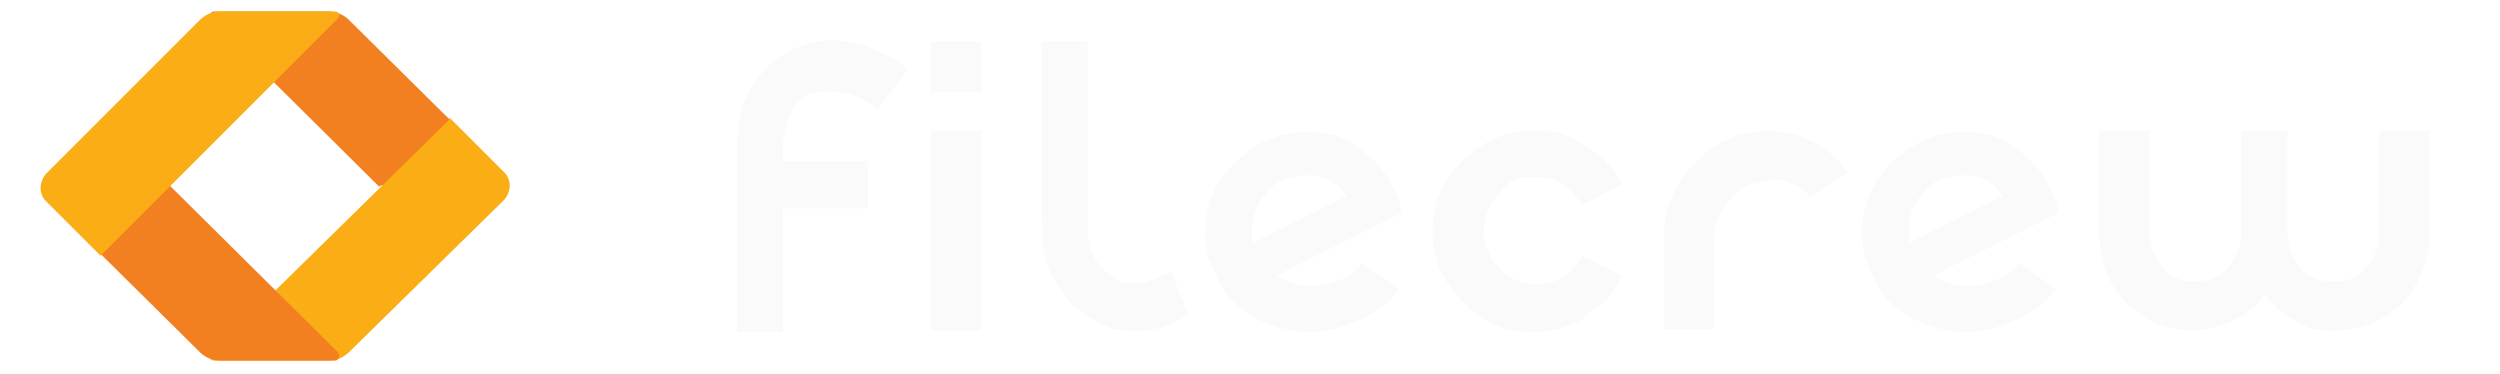
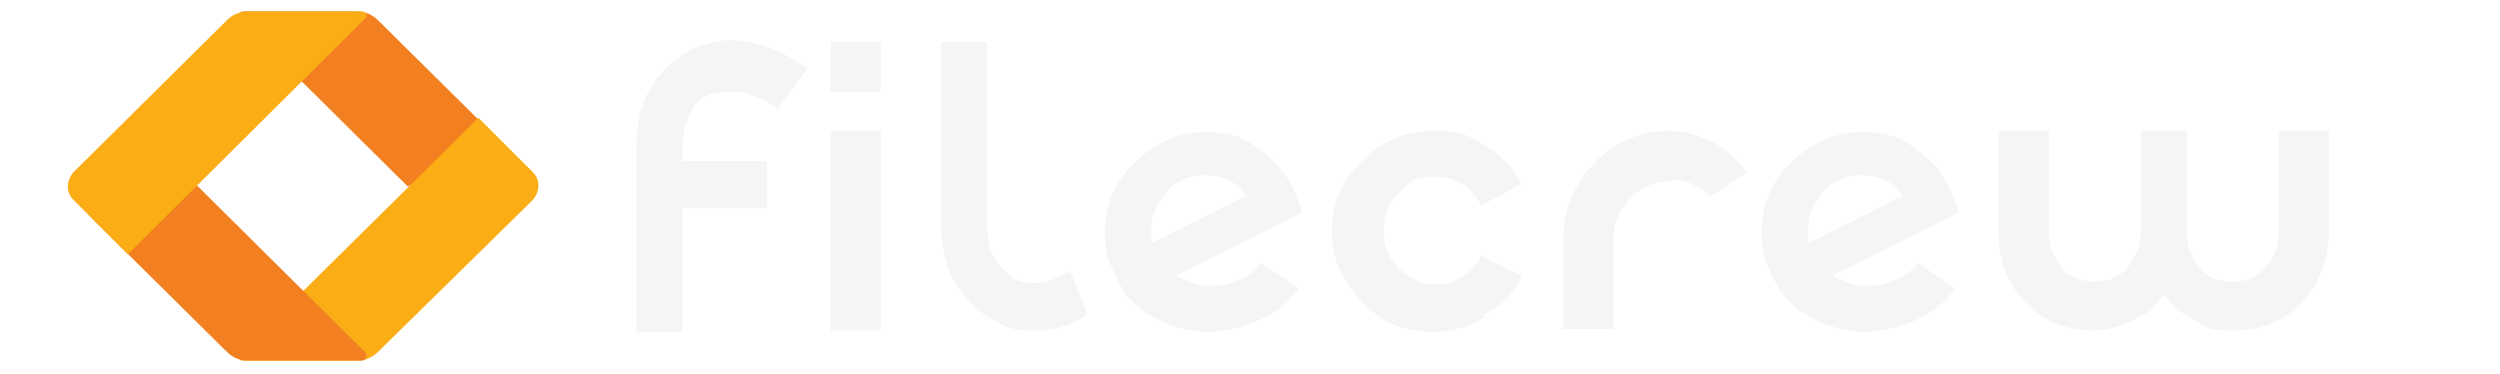
<svg xmlns="http://www.w3.org/2000/svg" id="Layer_1" width="174" height="26" version="1.1" viewBox="0 0 174 26">
  <defs>
    <style>
      .st0 {
        fill: #9a9a9a;
      }

      .st1 {
        fill: #faad14;
      }

      .st2 {
        fill: #8a8a8a;
      }

      .st3 {
        fill: #868686;
      }

      .st4 {
-         fill: #fafafa;
+         fill: #8b8b8b;
      }

      .st5 {
-         fill: #8b8b8b;
+         fill: #f5f5f5;
      }

      .st6 {
        fill: #f38020;
      }

      .st7 {
        fill: #888;
      }

      .st8 {
        fill: #fbfbfb;
      }
    </style>
  </defs>
  <g>
-     <path class="st6" d="M26.5,12.9h6.3c1.2,0,1.7-1.4.9-2.2L24.3,1.4c-.4-.4-.9-.6-1.5-.6h-7.9c-.3,0-.4.4-.2.6l11.7,11.6h0Z" />
-     <path class="st1" d="M31.3,8.2l3.8,3.8c.5.5.5,1.3,0,1.9l-10.8,10.6c-.4.4-.9.6-1.5.6h-7.9c-.3,0-.4-.3-.2-.5L31.2,8.4h0Z" />
+     <path class="st6" d="M28.5,12.9h6.3c1.2,0,1.7-1.4.9-2.2L26.3,1.4c-.4-.4-.9-.6-1.5-.6h-7.9c-.3,0-.4.4-.2.6l11.7,11.6h0Z" />
+     <path class="st1" d="M33.3,8.2l3.8,3.8c.5.5.5,1.3,0,1.9l-10.8,10.6c-.4.4-.9.6-1.5.6h-7.9c-.3,0-.4-.3-.2-.5l16.5-16.3h0Z" />
  </g>
  <g>
-     <path class="st4" d="M51.3,23.1v-12.8c0-2,.4-3.5,1.4-4.8s1.4-1.4,2.3-2c.9-.4,1.8-.7,2.8-.7,1.8,0,3.7.7,5.4,2l-2.1,2.8c-.9-.7-1.7-1-2.6-1.2-.9-.1-1.5,0-2.2.2-.4.2-.7.4-1,.8-.4.7-.8,1.6-.8,2.8v1h5.9v3.3h-5.9v8.6h-3.5.1ZM68.3,2.9v3.5h-3.5v-3.5s3.5,0,3.5,0ZM68.3,9.1v13.9h-3.5v-13.9s3.5,0,3.5,0Z" />
-     <path class="st4" d="M75.7,2.9v12.6c0,1.2.2,2.2.8,2.9.3.4.7.7,1.1,1,.3.2.8.3,1.3.3s.3,0,.4,0c.4,0,1.2-.3,2.2-.8l1.2,3c-1,.7-2.1,1-3,1.1h-1.1c-.9,0-1.6-.2-2.4-.7-1-.5-1.7-1.2-2.3-2-1-1.3-1.4-2.9-1.4-4.9V2.9h3.5-.2Z" />
-     <path class="st4" d="M88.7,19.1c.8.4,1.5.8,2.4.8s1.3-.1,2.1-.4c.8-.3,1.3-.8,1.6-1.2l2.6,1.8c-.7.9-1.5,1.6-2.8,2.2-1.2.5-2.4.8-3.5.8s-2.4-.3-3.6-.9c-1.2-.7-2.1-1.4-2.6-2.5-.3-.5-.5-1.1-.8-1.7-.1-.5-.2-1.2-.2-1.8,0-2,.7-3.6,2.1-4.9,1.3-1.3,2.9-2.1,4.9-2.1s2.7.4,3.8,1.2c1.4,1,2.4,2.4,2.9,4.4l-9,4.5h.1ZM93.7,13.6c-.7-1-1.6-1.4-2.8-1.4s-2.2.4-2.9,1.4c-.8,1-1,2.1-.8,3.3l6.4-3.2h.1Z" />
-     <path class="st4" d="M110.3,22.1c-1.1.7-2.3,1-3.6,1-2,0-3.6-.7-4.9-2.1-1.3-1.3-2.1-2.9-2.1-4.9s.7-3.6,2.1-4.9c1.3-1.3,2.9-2.1,4.9-2.1s2.5.3,3.6,1c1.1.7,2,1.5,2.6,2.7l-2.8,1.5c-.7-1.3-1.7-2-3.2-2s-1.8.3-2.5,1.1c-.7.7-1.1,1.5-1.1,2.5v.3c0,1,.4,1.8,1.1,2.5s1.5,1.1,2.5,1.1c1.4,0,2.5-.7,3.2-2l2.8,1.4c-.5,1.2-1.4,2.1-2.6,2.7Z" />
-     <path class="st4" d="M123.3,12.6c-1.1,0-2.1.4-2.8,1.2-.8.8-1.2,1.7-1.2,2.8v6.3h-3.5v-6.3c0-2.1.8-3.8,2.2-5.3s3.3-2.2,5.3-2.2c2.4.2,4.1,1.2,5.3,2.9l-2.6,1.7c-.8-.8-1.6-1.2-2.7-1.2Z" />
-     <path class="st4" d="M134.4,19.1c.8.4,1.5.8,2.4.8s1.3-.1,2.1-.4c.8-.3,1.3-.8,1.6-1.2l2.6,1.8c-.7.9-1.5,1.6-2.8,2.2-1.2.5-2.4.8-3.5.8s-2.4-.3-3.6-.9c-1.2-.7-2.1-1.4-2.6-2.5-.3-.5-.5-1.1-.8-1.7-.1-.5-.2-1.2-.2-1.8,0-2,.7-3.6,2.1-4.9,1.3-1.3,2.9-2.1,4.9-2.1s2.7.4,3.8,1.2c1.4,1,2.4,2.4,2.9,4.4l-9,4.5h.1ZM139.4,13.6c-.7-1-1.6-1.4-2.8-1.4s-2.2.4-2.9,1.4c-.8,1-1,2.1-.8,3.3l6.4-3.2h.1Z" />
-     <path class="st4" d="M159.2,9.1v7c0,1,.3,1.8.9,2.5.5.7,1.3,1,2.3,1s1.7-.3,2.3-1,.9-1.4.9-2.5v-7h3.5v7c0,2-.7,3.6-1.8,4.9-1.3,1.3-2.8,2-4.8,2s-1.8-.2-2.7-.7c-1-.4-1.6-1.1-2.2-1.8-.5.8-1.2,1.4-2.2,1.8-.9.4-1.8.7-2.7.7-2,0-3.5-.7-4.8-2-1.2-1.3-1.8-2.9-1.8-4.9v-7h3.5v7c0,1,.3,1.8.9,2.5.5.7,1.4,1,2.3,1s1.7-.3,2.3-1c.5-.7.9-1.4.9-2.5v-7h3.5,0Z" />
+     <path class="st5" d="M44.3,23.1v-12.8c0-2,.4-3.5,1.4-4.8s1.4-1.4,2.3-2c.9-.4,1.8-.7,2.8-.7,1.8,0,3.7.7,5.4,2l-2.1,2.8c-.9-.7-1.7-1-2.6-1.2-.9-.1-1.5,0-2.2.2-.4.2-.7.4-1,.8-.4.7-.8,1.6-.8,2.8v1h5.9v3.3h-5.9v8.6h-3.5.1ZM61.3,2.9v3.5h-3.5v-3.5s3.5,0,3.5,0ZM61.3,9.1v13.9h-3.5v-13.9s3.5,0,3.5,0Z" />
+     <path class="st5" d="M68.7,2.9v12.6c0,1.2.2,2.2.8,2.9.3.4.7.7,1.1,1,.3.2.8.3,1.3.3s.3,0,.4,0c.4,0,1.2-.3,2.2-.8l1.2,3c-1,.7-2.1,1-3,1.1h-1.1c-.9,0-1.6-.2-2.4-.7-1-.5-1.7-1.2-2.3-2-1-1.3-1.4-2.9-1.4-4.9V2.9h3.5-.2Z" />
+     <path class="st5" d="M81.7,19.1c.8.4,1.5.8,2.4.8s1.3-.1,2.1-.4c.8-.3,1.3-.8,1.6-1.2l2.6,1.8c-.7.9-1.5,1.6-2.8,2.2-1.2.5-2.4.8-3.5.8s-2.4-.3-3.6-.9c-1.2-.7-2.1-1.4-2.6-2.5-.3-.5-.5-1.1-.8-1.7-.1-.5-.2-1.2-.2-1.8,0-2,.7-3.6,2.1-4.9,1.3-1.3,2.9-2.1,4.9-2.1s2.7.4,3.8,1.2c1.4,1,2.4,2.4,2.9,4.4l-9,4.5h.1ZM86.7,13.6c-.7-1-1.6-1.4-2.8-1.4s-2.2.4-2.9,1.4c-.8,1-1,2.1-.8,3.3l6.4-3.2h.1Z" />
+     <path class="st5" d="M103.3,22.1c-1.1.7-2.3,1-3.6,1-2,0-3.6-.7-4.9-2.1-1.3-1.3-2.1-2.9-2.1-4.9s.7-3.6,2.1-4.9c1.3-1.3,2.9-2.1,4.9-2.1s2.5.3,3.6,1c1.1.7,2,1.5,2.6,2.7l-2.8,1.5c-.7-1.3-1.7-2-3.2-2s-1.8.3-2.5,1.1c-.7.7-1.1,1.5-1.1,2.5v.3c0,1,.4,1.8,1.1,2.5s1.5,1.1,2.5,1.1c1.4,0,2.5-.7,3.2-2l2.8,1.4c-.5,1.2-1.4,2.1-2.6,2.7Z" />
+     <path class="st5" d="M116.3,12.6c-1.1,0-2.1.4-2.8,1.2-.8.8-1.2,1.7-1.2,2.8v6.3h-3.5v-6.3c0-2.1.8-3.8,2.2-5.3s3.3-2.2,5.3-2.2c2.4.2,4.1,1.2,5.3,2.9l-2.6,1.7c-.8-.8-1.6-1.2-2.7-1.2Z" />
+     <path class="st5" d="M127.4,19.1c.8.4,1.5.8,2.4.8s1.3-.1,2.1-.4c.8-.3,1.3-.8,1.6-1.2l2.6,1.8c-.7.9-1.5,1.6-2.8,2.2-1.2.5-2.4.8-3.5.8s-2.4-.3-3.6-.9c-1.2-.7-2.1-1.4-2.6-2.5-.3-.5-.5-1.1-.8-1.7-.1-.5-.2-1.2-.2-1.8,0-2,.7-3.6,2.1-4.9,1.3-1.3,2.9-2.1,4.9-2.1s2.7.4,3.8,1.2c1.4,1,2.4,2.4,2.9,4.4l-9,4.5h.1ZM132.4,13.6c-.7-1-1.6-1.4-2.8-1.4s-2.2.4-2.9,1.4c-.8,1-1,2.1-.8,3.3l6.4-3.2h.1Z" />
+     <path class="st5" d="M152.2,9.1v7c0,1,.3,1.8.9,2.5.5.7,1.3,1,2.3,1s1.7-.3,2.3-1,.9-1.4.9-2.5v-7h3.5v7c0,2-.7,3.6-1.8,4.9-1.3,1.3-2.8,2-4.8,2s-1.8-.2-2.7-.7c-1-.4-1.6-1.1-2.2-1.8-.5.8-1.2,1.4-2.2,1.8-.9.4-1.8.7-2.7.7-2,0-3.5-.7-4.8-2-1.2-1.3-1.8-2.9-1.8-4.9v-7h3.5v7c0,1,.3,1.8.9,2.5.5.7,1.4,1,2.3,1s1.7-.3,2.3-1c.5-.7.9-1.4.9-2.5v-7h3.5,0Z" />
  </g>
  <g>
-     <path class="st6" d="M11.7,13h-6.3c-1.2,0-1.7,1.4-.9,2.2l9.4,9.3c.4.4.9.6,1.5.6h7.9c.3,0,.4-.4.2-.6l-11.7-11.6h-.1Z" />
-     <path class="st1" d="M7,17.8l-3.8-3.8c-.5-.5-.5-1.3,0-1.9L13.9,1.4c.4-.4.9-.6,1.5-.6h7.9c.3,0,.4.3.2.5L7,17.8Z" />
+     <path class="st6" d="M13.6,13h-6.3c-1.2,0-1.7,1.4-.9,2.2l9.4,9.3c.4.4.9.6,1.5.6h7.9c.3,0,.4-.4.2-.6l-11.7-11.6h-.1Z" />
+     <path class="st1" d="M8.9,17.7l-3.8-3.8c-.5-.5-.5-1.3,0-1.9L15.8,1.4c.4-.4.9-.6,1.5-.6h7.9c.3,0,.4.3.2.5L8.9,17.7Z" />
  </g>
  <g id="KiPG6y">
    <g>
      <path class="st0" d="M-1341.1-72.9c.7-.2,2.3.3,2.3,1v16.7c0,.2.3.5.7.2,1.1-1,2.4-3.2,3.5-4.4,28.6-30.9,79.6-16.8,88.6,23.7s1.3,20-2,29.7c.6.1.7-.3.9-.7,5.4-7.4,7.4-18.3,7.6-27.3.1-.3.3-.5.7-.5.6,0,3.9,1.3,4.8,1.7,17.1,7.6,29.1,23.7,30.9,42.4s-3.8,22.4-17,24.8h-95.3c-18.9-1-26.6-14.5-27.6-32.1s1-48.8,0-72.8l.3-1.6c.5-.3,1-.6,1.5-.9Z" />
      <path class="st0" d="M-1398.3,34.5c-14.1-1.2-24.7-12.9-25.5-26.8-1-16.7,7.7-34.6,21.2-44.2s29.8-11.5,46.8-7.4,3.3,1.6,3.3.5v-28.7c0-.8,3.4-1.8,3.8.4V1.3c-1.1,15.1-6.9,31.7-24.3,33.1-8.3.3-16.9.3-25.2,0Z" />
      <path class="st0" d="M-1359.8-77.3l.2-1.2c.8-2.3,6.2-7.7,6.5-9.6s-1.1-2.9-1.4-3.8c-2.3-8,.2-22.5,6.3-28.6s3.1,0,4.3,1.9c4.6,7,7.4,17.8,5.1,26.1s-1.7,3.8-1.6,4.4,5.2,8,6,9.2,1,.4.7,1.5h-7.9c-.4-7.5-10-7.6-10.4,0l-.3.2c-.1,0-.2-.2-.3-.2h-7.2Z" />
      <path class="st3" d="M-1219.9,34.5h-95.3,95.3Z" />
-       <path class="st5" d="M-1341.1-72.9l-1.2,1.3V2.5s-.3-1-.3-1v-73.5c.3-.8.8-.7,1.5-.9Z" />
+       <path class="st4" d="M-1341.1-72.9l-1.2,1.3V2.5s-.3-1-.3-1v-73.5c.3-.8.8-.7,1.5-.9Z" />
      <path class="st2" d="M-1348.7,1.3v-73V1.3Z" />
      <path class="st7" d="M-1373,34.5c-6.6.5-18.6.6-25.2,0h25.2Z" />
      <path class="st8" d="M-1347.6-96.9c3.7-.8,5.5,5.4,1.3,6s-4.9-5.2-1.3-6Z" />
    </g>
  </g>
+   <g>
+     <path class="st1" d="M22.2,73.2l-8.1,8c-1-1.7-1.6-3.7-1.6-5.9,0-3.1,1.1-5.8,3.2-7.9l.2,5.7h6.4Z" />
+     <path class="st6" d="M32,67.2H16c2.1-2,4.9-3.3,8-3.3s5.9,1.3,8,3.3Z" />
+     <path class="st1" d="M26.4,83.6h5.5c-2.1,2.1-4.8,3.2-7.9,3.2s-2.6-.2-3.8-.6l-4.8,2.2,10.9-10.9v6.2Z" />
+     <path class="st6" d="M35.4,75.4c0,3.1-1.3,6-3.3,8l.2-15.9c2,2.1,3.1,4.7,3.1,7.9Z" />
+   </g>
</svg>
